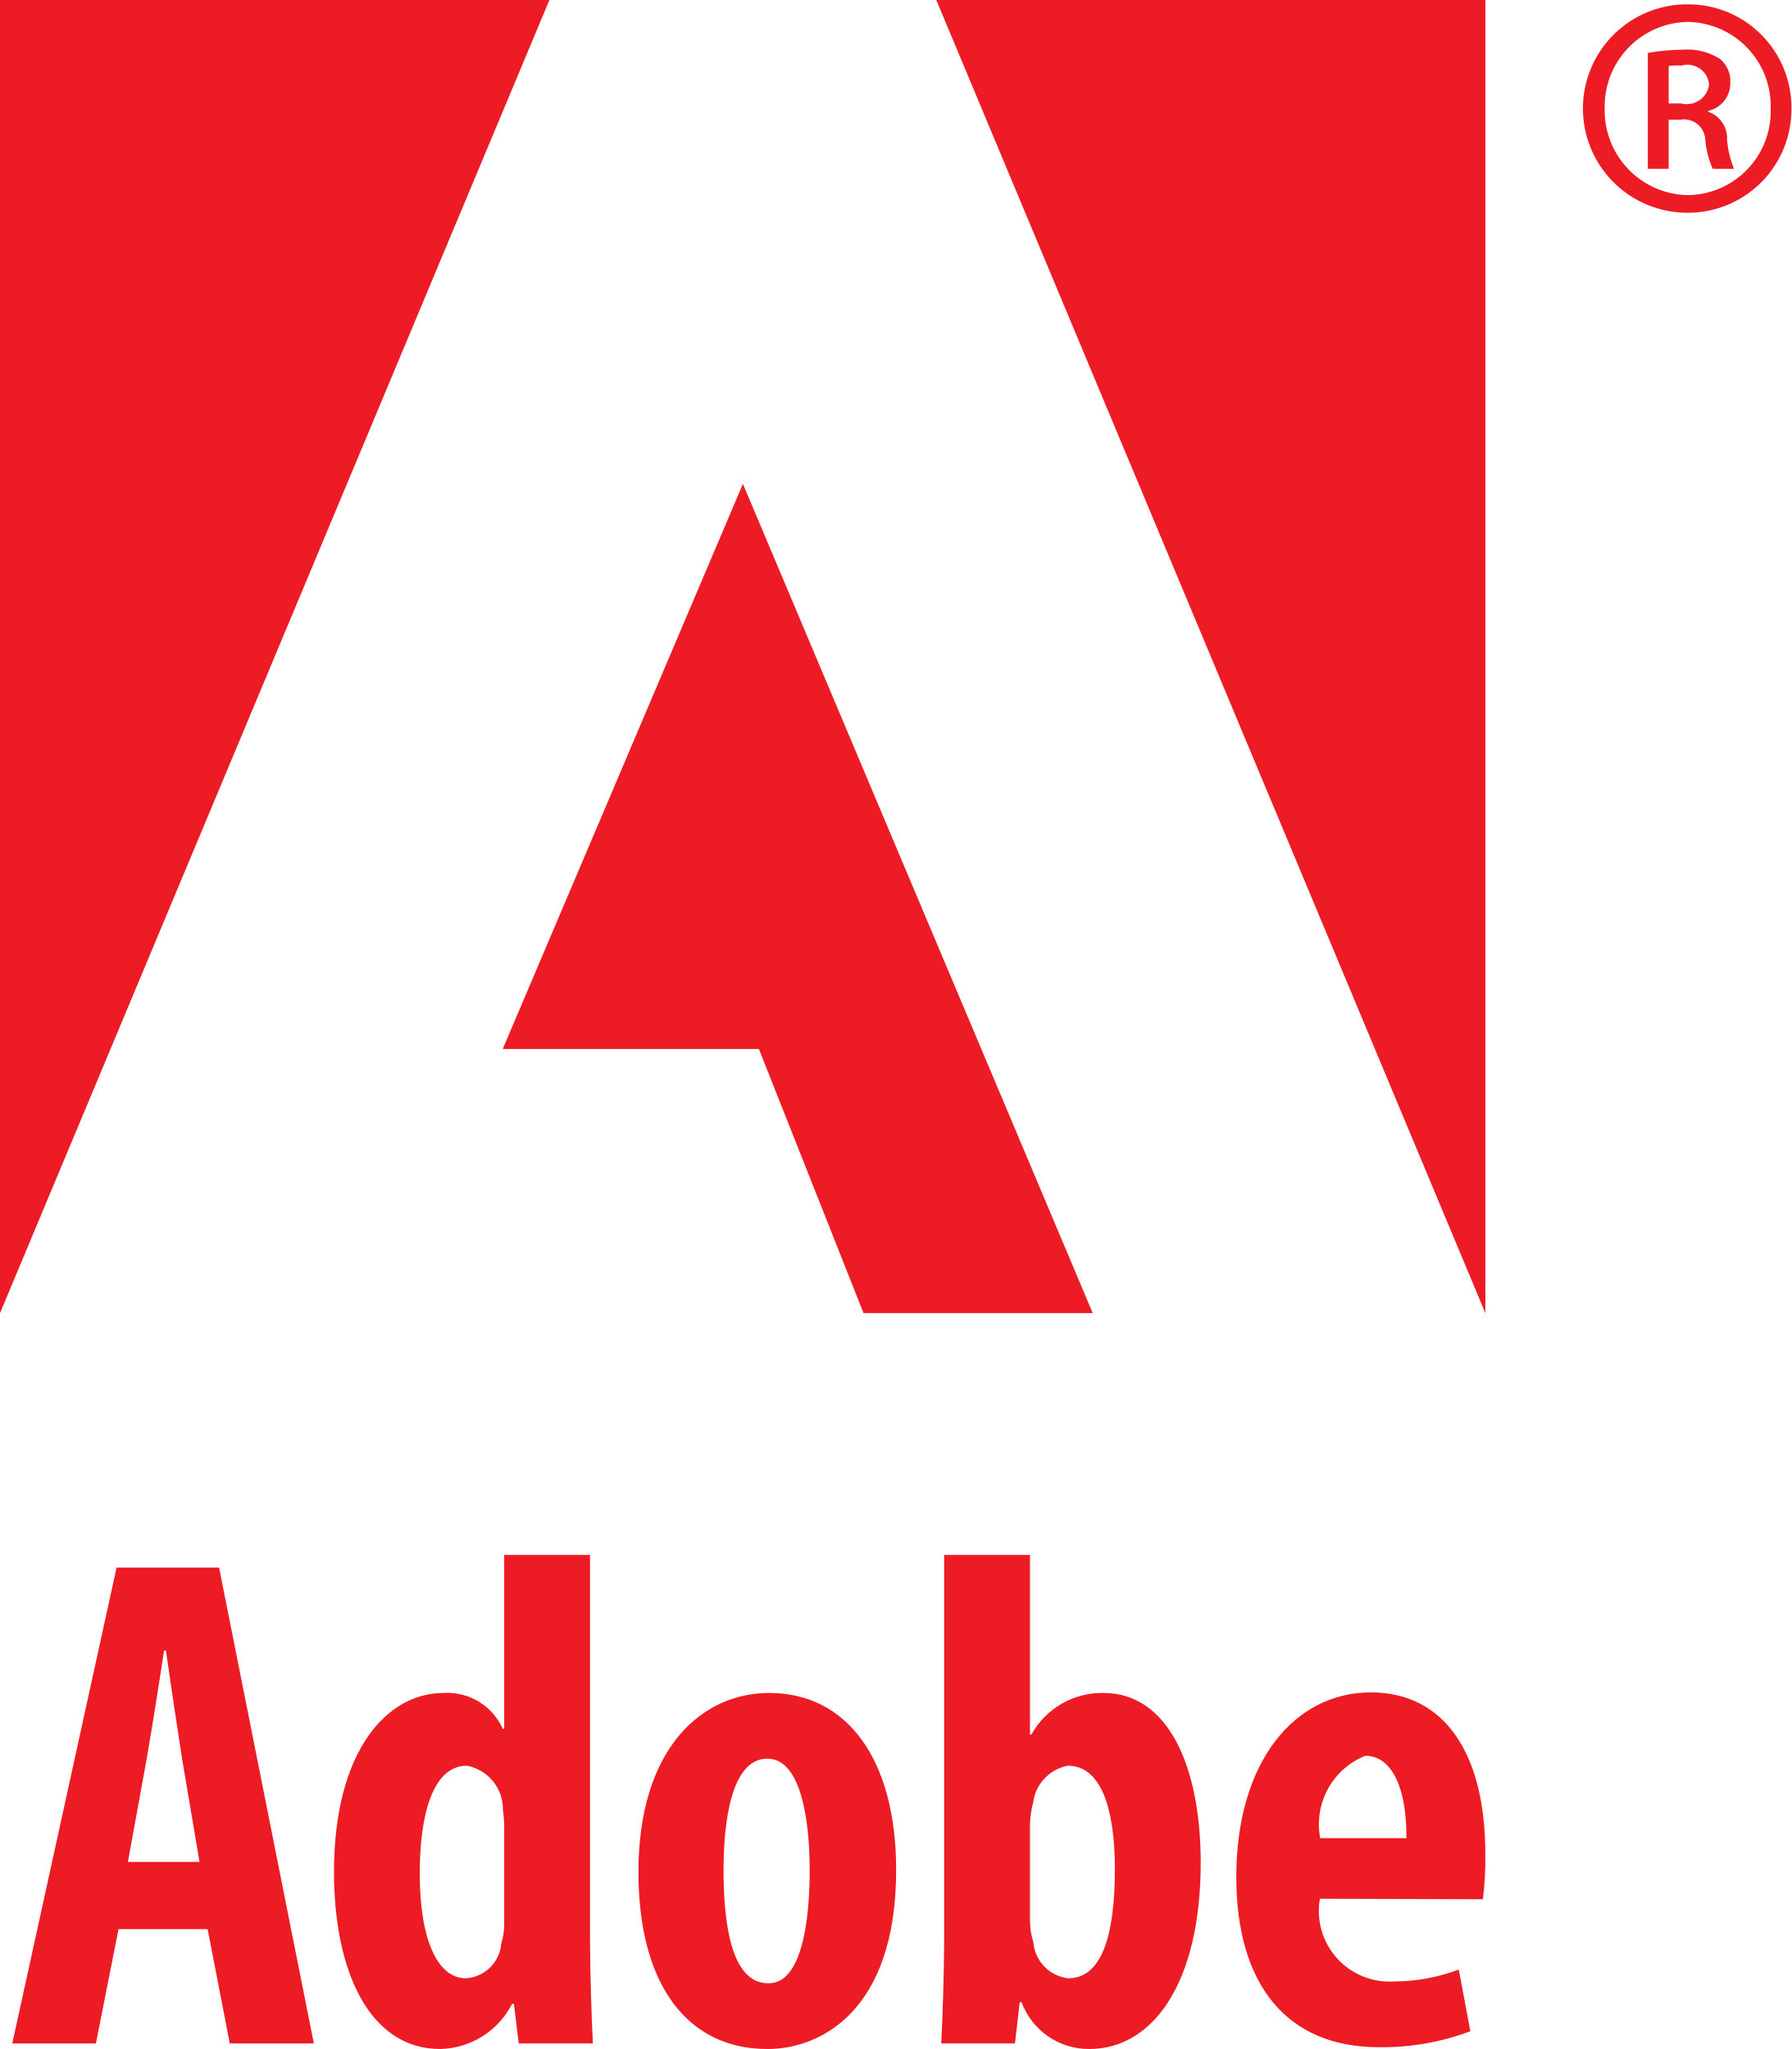
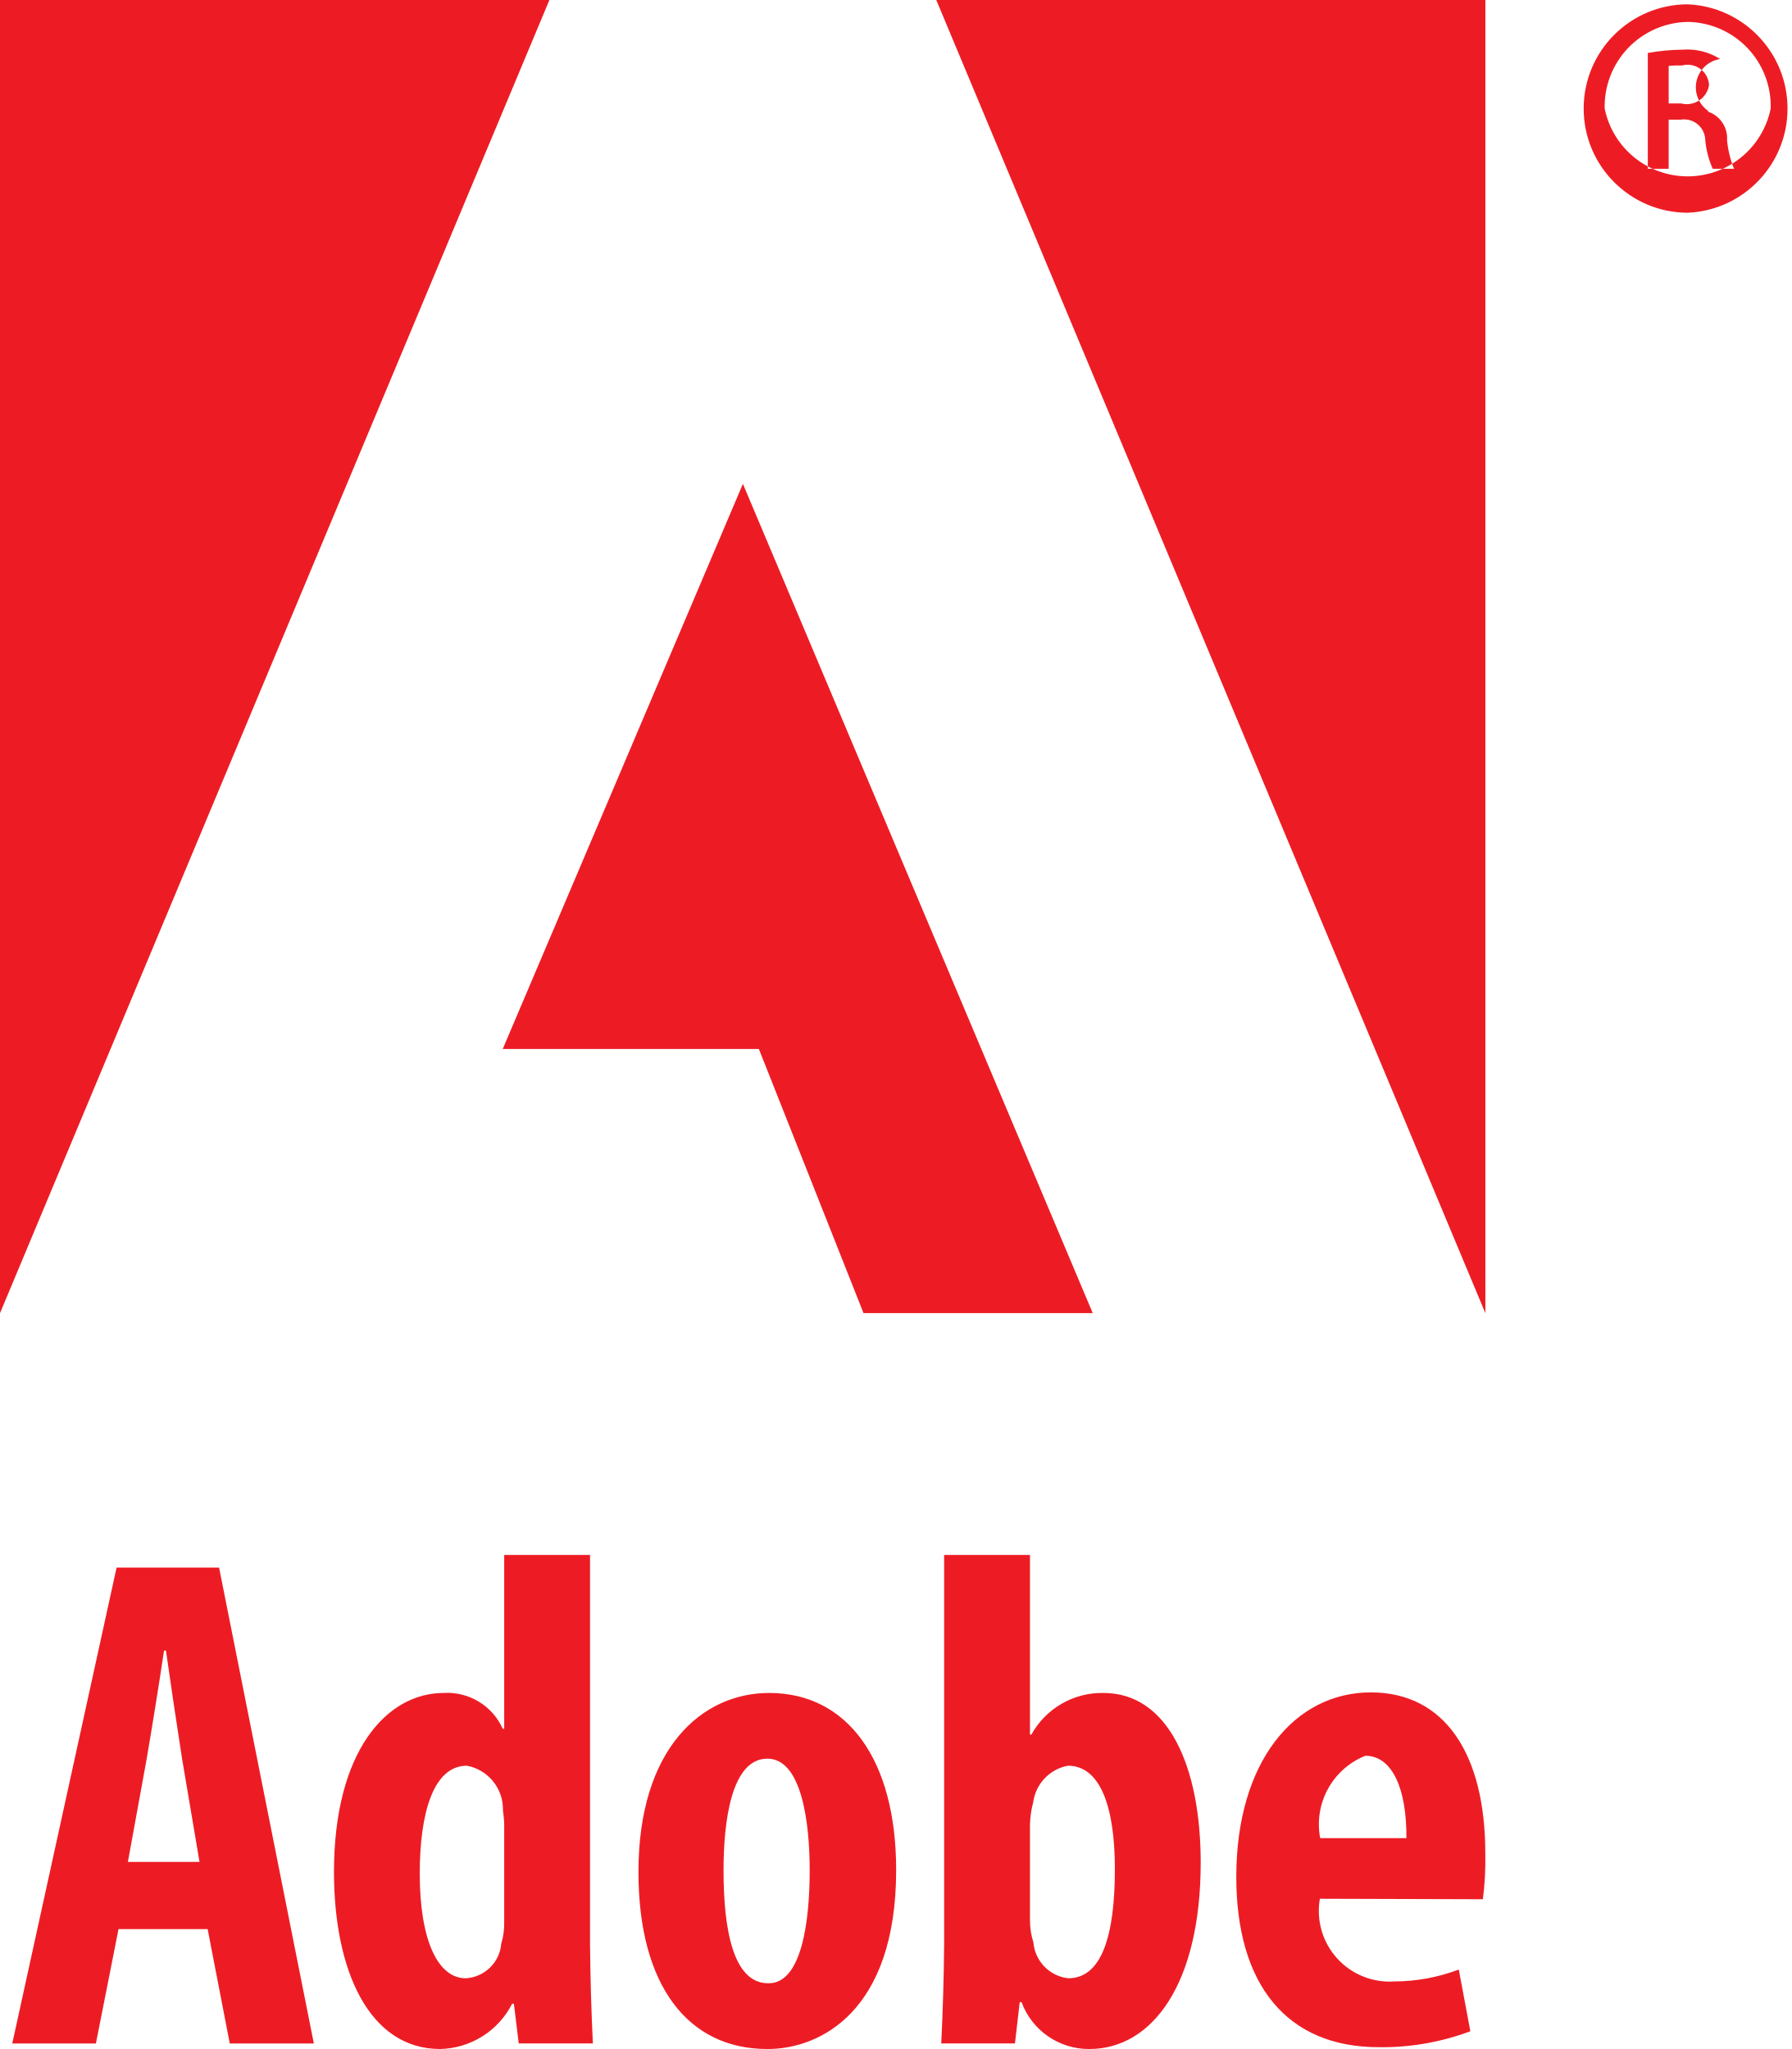
<svg xmlns="http://www.w3.org/2000/svg" preserveAspectRatio="none" width="250" height="286" viewBox="0 0 250 286">
  <defs>
    <style>

      .cls-3 {
        fill: #ed1c24;
      }
    </style>
  </defs>
-   <path d="M235.521,29.696A14.56,14.56,0,0,1,220.9,15.088,14.539,14.539,0,0,1,235.521,0.603h0.061A14.412,14.412,0,0,1,250.001,15.088,14.447,14.447,0,0,1,235.521,29.696Zm0.061-26.638h-0.061A11.8,11.8,0,0,0,223.937,15.149,11.82,11.82,0,0,0,235.582,27.24,11.716,11.716,0,0,0,247.104,15.149,11.759,11.759,0,0,0,235.582,3.058Zm5.432,16.492A14,14,0,0,0,241.989,23.557h-2.976A12.519,12.519,0,0,1,237.969,19.427,2.954,2.954,0,0,0,234.546,16.701h-1.677v6.856h-2.912V7.389A29.414,29.414,0,0,1,234.81,6.933,8.5,8.5,0,0,1,240.048,8.24,3.998,3.998,0,0,1,241.47,11.598,3.911,3.911,0,0,1,238.373,15.473v0.123A3.896,3.896,0,0,1,241.014,19.55Zm-2.509-7.698A3,3,0,0,0,234.748,9.134,15.261,15.261,0,0,0,232.869,9.196v5.243h0.001,1.738A3.143,3.143,0,0,0,238.505,11.852ZM207.289-0.002V183.294L130.66-0.002h76.629ZM120.507,183.284l-14.604-36.869H70.16l33.515-78.878,48.819,115.747H120.507ZM-0.001-0.002H76.672L-0.001,183.294V-0.002ZM30.573,218.804l13.225,66.427H32.066l-3.09-15.967H16.541l-3.159,15.967H1.711l14.558-66.427H30.573Zm-2.73,41.085l-2.431-14.387A1154.7,1154.7,0,0,1,23.157,230.385H22.894A744.671,744.671,0,0,1,20.463,245.537l-2.616,14.352h9.996Zm34.078-23.586A8.483,8.483,0,0,1,70.162,241.302h0.202V217.041H82.341v54.414A349.867,349.867,0,0,0,82.737,285.221H72.391l-0.676-5.534H71.469A11.536,11.536,0,0,1,61.43,286c-9.908,0-14.822-10.924-14.822-24.717,0-16.807,7.327-24.98,15.313-24.98ZM65,276.128A5.264,5.264,0,0,0,69.95,271.305,9.564,9.564,0,0,0,70.362,268.263V255.559A16,16,0,0,0,70.186,252.691,6.182,6.182,0,0,0,65.167,246.458c-4.818,0-6.591,6.935-6.591,15.046,0,9.319,2.527,14.624,6.424,14.624Zm42.343-39.824c10.891,0,17.718,9.287,17.718,24.709,0,19.816-10.697,24.987-17.902,24.987h-0.097C96.023,286,89.098,277.146,89.098,261.294c0-17.3,8.89-24.99,18.245-24.99Zm-0.159,40.517h0.106c4.572,0,5.704-8.61,5.704-15.739,0-6.777-1.132-15.608-5.905-15.608,-5.056,0-6.118,8.831-6.118,15.608,0,8.181,1.334,15.739,6.213,15.739Zm24.572-59.78h11.979v25.076h0.193A11.265,11.265,0,0,1,153.993,236.303c9.031,0,13.568,10.259,13.568,23.674,0,16.95-6.766,26.023-15.534,26.023A10,10,0,0,1,142.558,279.461h-0.253l-0.666,5.76H131.354A342.812,342.812,0,0,0,131.756,271.455V217.041Zm11.98,50.994A10,10,0,0,0,144.211,271.112,5.5,5.5,0,0,0,149.08,276.128c4.635,0,6.504-5.867,6.504-15.248,0-8.541-1.975-14.422-6.556-14.422A6,6,0,0,0,144.184,251.57,13.256,13.256,0,0,0,143.736,254.593v13.442Zm47.572-31.81c10.276,0,15.971,8.54,15.971,22.481A42.654,42.654,0,0,1,206.936,265.097l-22.744-0.068A9.868,9.868,0,0,0,194.6,276.569,25.6,25.6,0,0,0,203.577,274.911l1.615,8.611A35,35,0,0,1,192.405,285.748c-12.856,0-19.877-8.778-19.877-23.77,0-16.089,8.144-25.753,18.78-25.753Zm4.959,20.342c0.062-6.759-1.922-11.496-5.722-11.496A10.3,10.3,0,0,0,184.236,256.567h12.031Z" class="cls-3" fill-rule="evenodd" />
+   <path d="M235.521,29.696a14.56,14.56,0,0,0,0-29.093h0.061a14.412,14.412,0,0,0-0.061,29.093Zm0.061-26.638h-0.061a11.8,11.8,0,0,0-11.584,12.091,11.82,11.82,0,0,0,23.167,0A11.759,11.759,0,0,0,235.582,3.058Zm5.432,16.492a14,14,0,0,0,0.975,4.007h-2.976a12.519,12.519,0,0,1-1.044-4.13,2.954,2.954,0,0,0-3.423-2.726h-1.677v6.856h-2.912V7.389a29.414,29.414,0,0,1,4.853-0.456,8.5,8.5,0,0,1,5.238,1.307,3.998,3.998,0,0,0-1.675,7.233v0.123a3.896,3.896,0,0,1,2.641,3.954Zm-2.509-7.698a3,3,0,0,0-3.757-2.718,15.261,15.261,0,0,0-1.879,0.062v5.243h0.001,1.738a3.143,3.143,0,0,0,3.897-2.587ZM207.289-0.002V183.294L130.66-0.002h76.629ZM120.507,183.284l-14.604-36.869H70.16l33.515-78.878,48.819,115.747H120.507ZM-0.001-0.002H76.672L-0.001,183.294V-0.002ZM30.573,218.804l13.225,66.427H32.066l-3.09-15.967H16.541l-3.159,15.967H1.711l14.558-66.427H30.573Zm-2.73,41.085l-2.431-14.387a1154.7,1154.7,0,0,1-2.255-15.117H22.894a744.671,744.671,0,0,1-2.431,15.152l-2.616,14.352h9.996Zm34.078-23.586a8.483,8.483,0,0,1,8.241,4.999h0.202V217.041H82.341v54.414a349.867,349.867,0,0,0,0.396,13.766H72.391l-0.676-5.534H71.469A11.536,11.536,0,0,1,61.43,286c-9.908,0-14.822-10.924-14.822-24.717,0-16.807,7.327-24.98,15.313-24.98ZM65,276.128a5.264,5.264,0,0,0,4.95-4.823,9.564,9.564,0,0,0,0.412-3.042V255.559a16,16,0,0,0-0.176-2.868,6.182,6.182,0,0,0-5.019-6.233c-4.818,0-6.591,6.935-6.591,15.046,0,9.319,2.527,14.624,6.424,14.624Zm42.343-39.824c10.891,0,17.718,9.287,17.718,24.709,0,19.816-10.697,24.987-17.902,24.987h-0.097C96.023,286,89.098,277.146,89.098,261.294c0-17.3,8.89-24.99,18.245-24.99Zm-0.159,40.517h0.106c4.572,0,5.704-8.61,5.704-15.739,0-6.777-1.132-15.608-5.905-15.608,-5.056,0-6.118,8.831-6.118,15.608,0,8.181,1.334,15.739,6.213,15.739Zm24.572-59.78h11.979v25.076h0.193a11.265,11.265,0,0,1,10.065-5.814c9.031,0,13.568,10.259,13.568,23.674,0,16.95-6.766,26.023-15.534,26.023a10,10,0,0,1-9.469-6.539h-0.253l-0.666,5.76H131.354a342.812,342.812,0,0,0,0.402-13.766V217.041Zm11.98,50.994a10,10,0,0,0,0.475,3.077,5.5,5.5,0,0,0,4.869,5.016c4.635,0,6.504-5.867,6.504-15.248,0-8.541-1.975-14.422-6.556-14.422a6,6,0,0,0-4.844,5.112,13.256,13.256,0,0,0-0.448,3.023v13.442Zm47.572-31.81c10.276,0,15.971,8.54,15.971,22.481a42.654,42.654,0,0,1-0.343,6.391l-22.744-0.068a9.868,9.868,0,0,0,10.408,11.54,25.6,25.6,0,0,0,8.977-1.658l1.615,8.611a35,35,0,0,1-12.787,2.226c-12.856,0-19.877-8.778-19.877-23.77,0-16.089,8.144-25.753,18.78-25.753Zm4.959,20.342c0.062-6.759-1.922-11.496-5.722-11.496a10.3,10.3,0,0,0-6.309,11.496h12.031Z" class="cls-3" fill-rule="evenodd" />
</svg>
